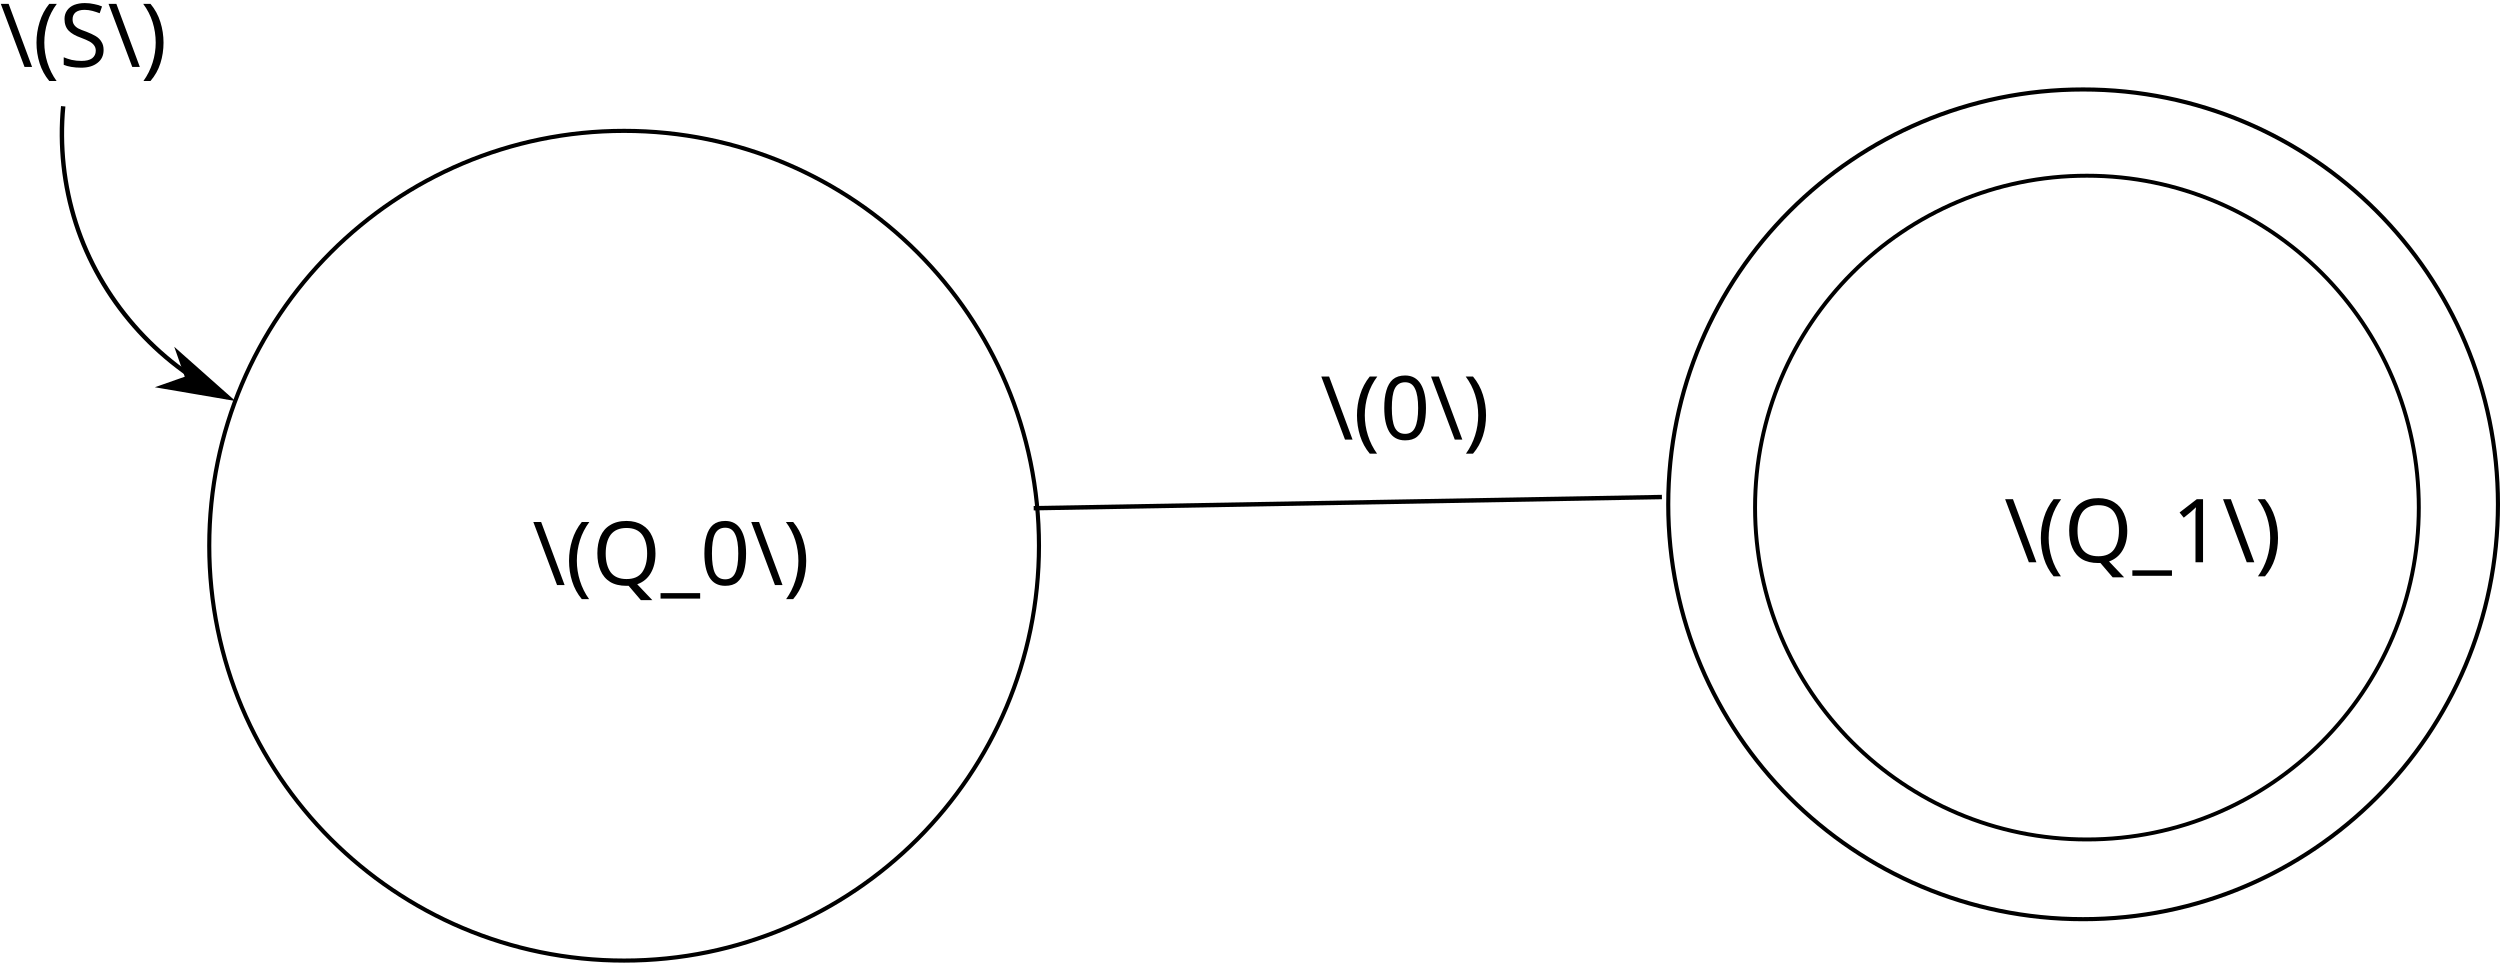
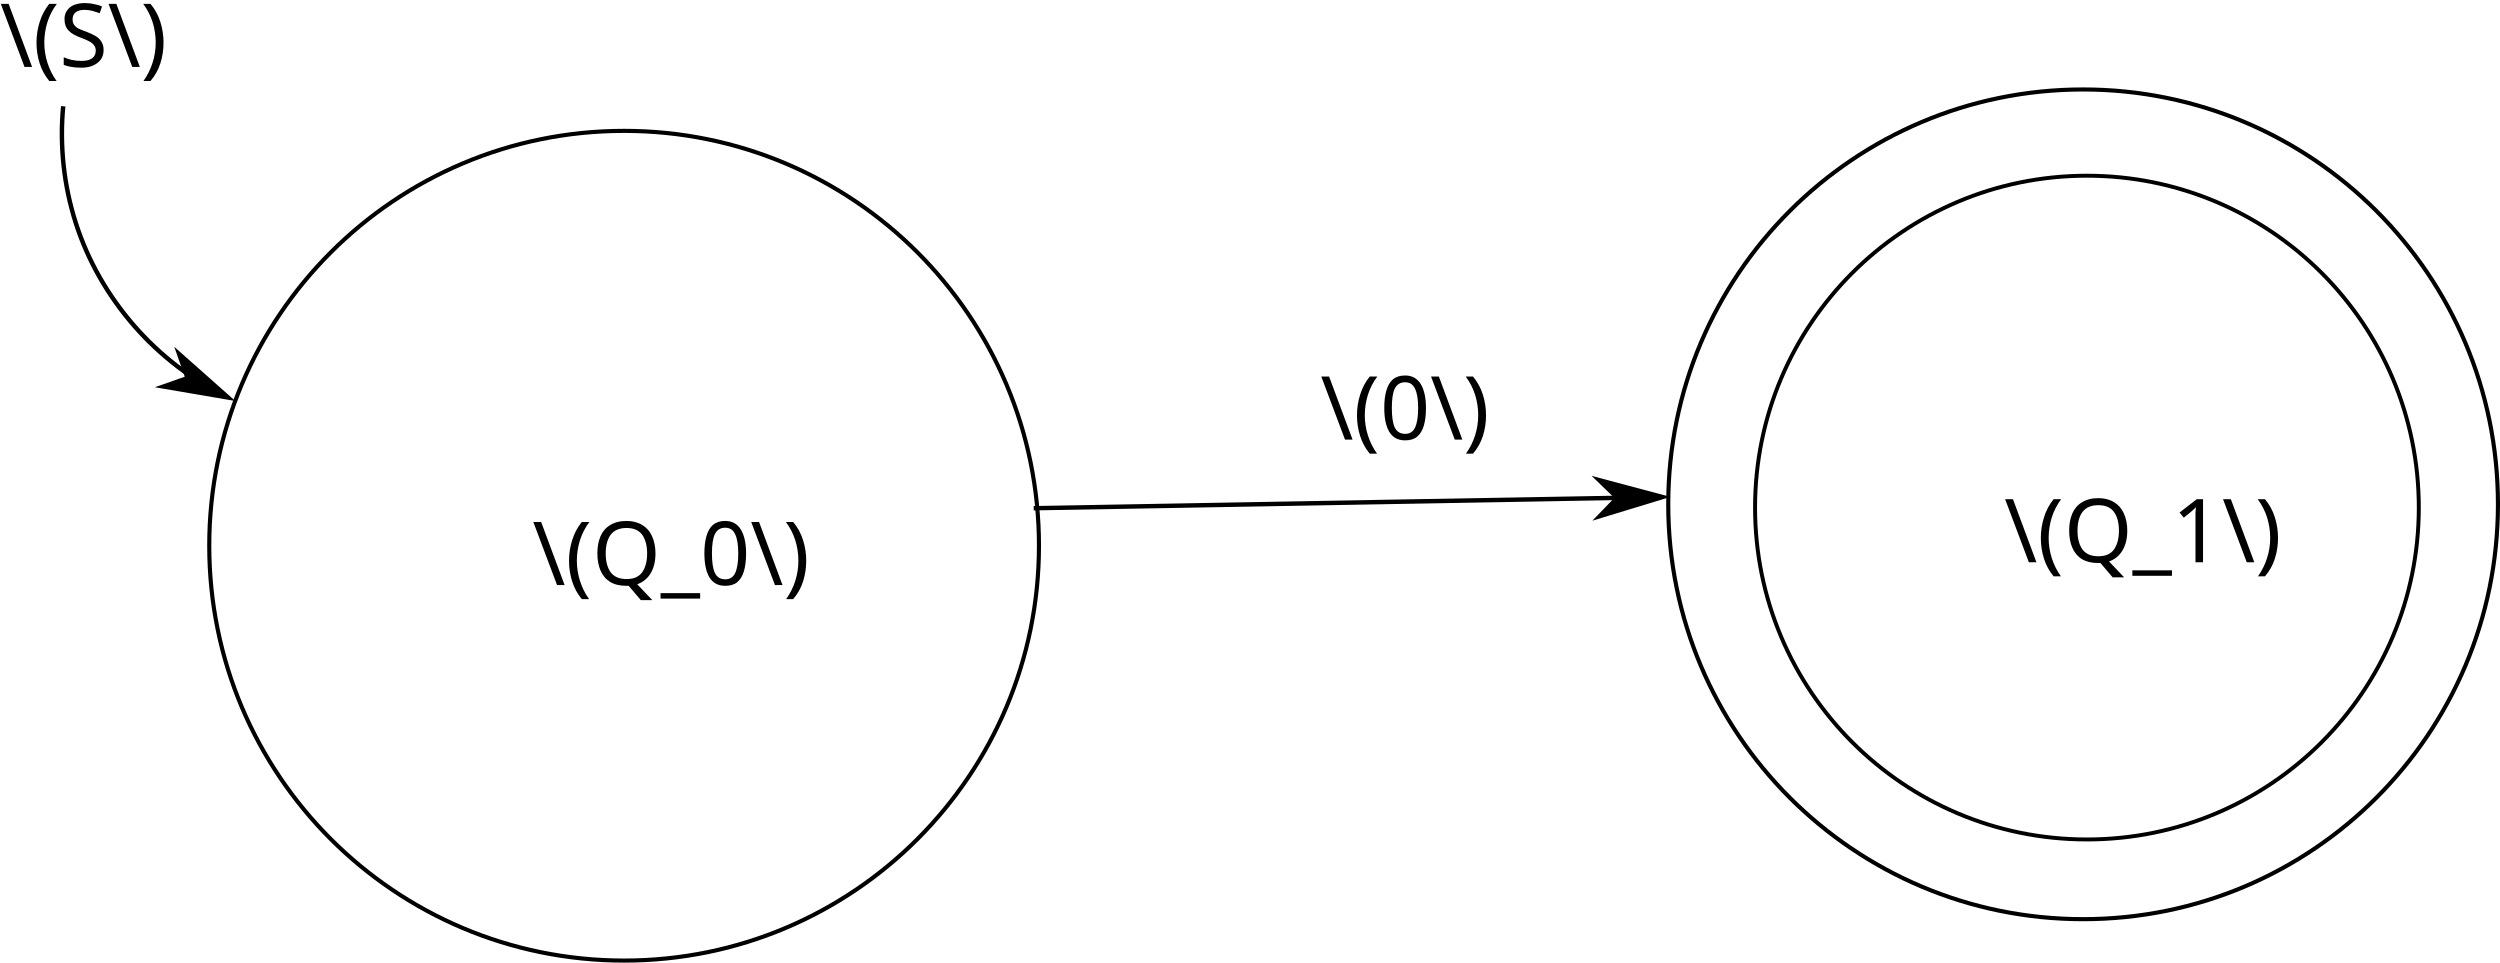
<svg xmlns="http://www.w3.org/2000/svg" width="149.914mm" height="57.725mm" viewBox="0 0 149.914 57.725" version="1.1" id="svg8">
  <defs id="defs2">
    <marker style="overflow:visible" id="Arrow1Lend" refX="0" refY="0" orient="auto">
      <path transform="matrix(-0.8,0,0,-0.8,-10,0)" style="fill:context-stroke;fill-rule:evenodd;stroke:context-stroke;stroke-width:1pt" d="M 0,0 5,-5 -12.5,0 5,5 Z" id="path8538" />
    </marker>
  </defs>
  <g id="layer1" transform="translate(-34.99892,-207.4292)">
    <circle style="fill:none;stroke:#000000;stroke-width:0.247;stroke-linecap:square;paint-order:stroke fill markers" id="path3304" cx="72.424" cy="240.154" r="24.877" />
    <circle style="fill:none;stroke:#000000;stroke-width:0.247;stroke-linecap:square;paint-order:stroke fill markers" id="path3304-3" cx="159.913" cy="237.671" r="24.877" />
    <circle style="fill:none;stroke:#000000;stroke-width:0.236;stroke-linecap:square;stroke-miterlimit:4;stroke-dasharray:none;paint-order:stroke fill markers" id="path3304-3-7" cx="160.143" cy="237.867" r="19.901" />
-     <path style="fill:none;stroke:#000000;stroke-width:0.265px;stroke-linecap:butt;stroke-linejoin:miter;stroke-opacity:1" d="m 96.985,237.904 37.671,-0.67" id="path4524" />
+     <path style="fill:none;stroke:#000000;stroke-width:0.265;stroke-linecap:butt;stroke-linejoin:miter;stroke-opacity:1;stroke-miterlimit:4;stroke-dasharray:none;marker-end:url(#Arrow1Lend)" d="m 96.985,237.904 37.671,-0.67" id="path4524" />
    <text xml:space="preserve" style="font-size:5.292px;line-height:1.25;font-family:sans-serif;letter-spacing:0px;word-spacing:0px;stroke-width:0.265" x="114.183" y="233.79" id="text5630">
      <tspan id="tspan5628" style="stroke-width:0.265" x="114.183" y="233.79">\(0\)</tspan>
    </text>
    <path style="fill:none;stroke:#000000;stroke-width:0.265px;stroke-linecap:butt;stroke-linejoin:miter;stroke-opacity:1;marker-end:url(#Arrow1Lend)" d="m 38.789,213.802 c -0.224,2.357 0.036,4.76 0.76,7.015 1.451,4.517 4.821,8.383 9.099,10.435" id="path8531" />
    <text xml:space="preserve" style="font-size:5.292px;line-height:1.25;font-family:sans-serif;letter-spacing:0px;word-spacing:0px;stroke-width:0.265" x="34.999" y="211.444" id="text10169">
      <tspan id="tspan10167" style="stroke-width:0.265" x="34.999" y="211.444">\(S\)</tspan>
    </text>
    <text xml:space="preserve" style="font-size:5.292px;line-height:1.25;font-family:sans-serif;letter-spacing:0px;word-spacing:0px;stroke-width:0.265" x="66.932" y="242.514" id="text11717">
      <tspan id="tspan11715" style="stroke-width:0.265" x="66.932" y="242.514">\(Q_0\)</tspan>
    </text>
    <text xml:space="preserve" style="font-size:5.292px;line-height:1.25;font-family:sans-serif;letter-spacing:0px;word-spacing:0px;stroke-width:0.265" x="155.192" y="241.146" id="text12461">
      <tspan id="tspan12459" style="stroke-width:0.265" x="155.192" y="241.146">\(Q_1\)</tspan>
    </text>
  </g>
</svg>
